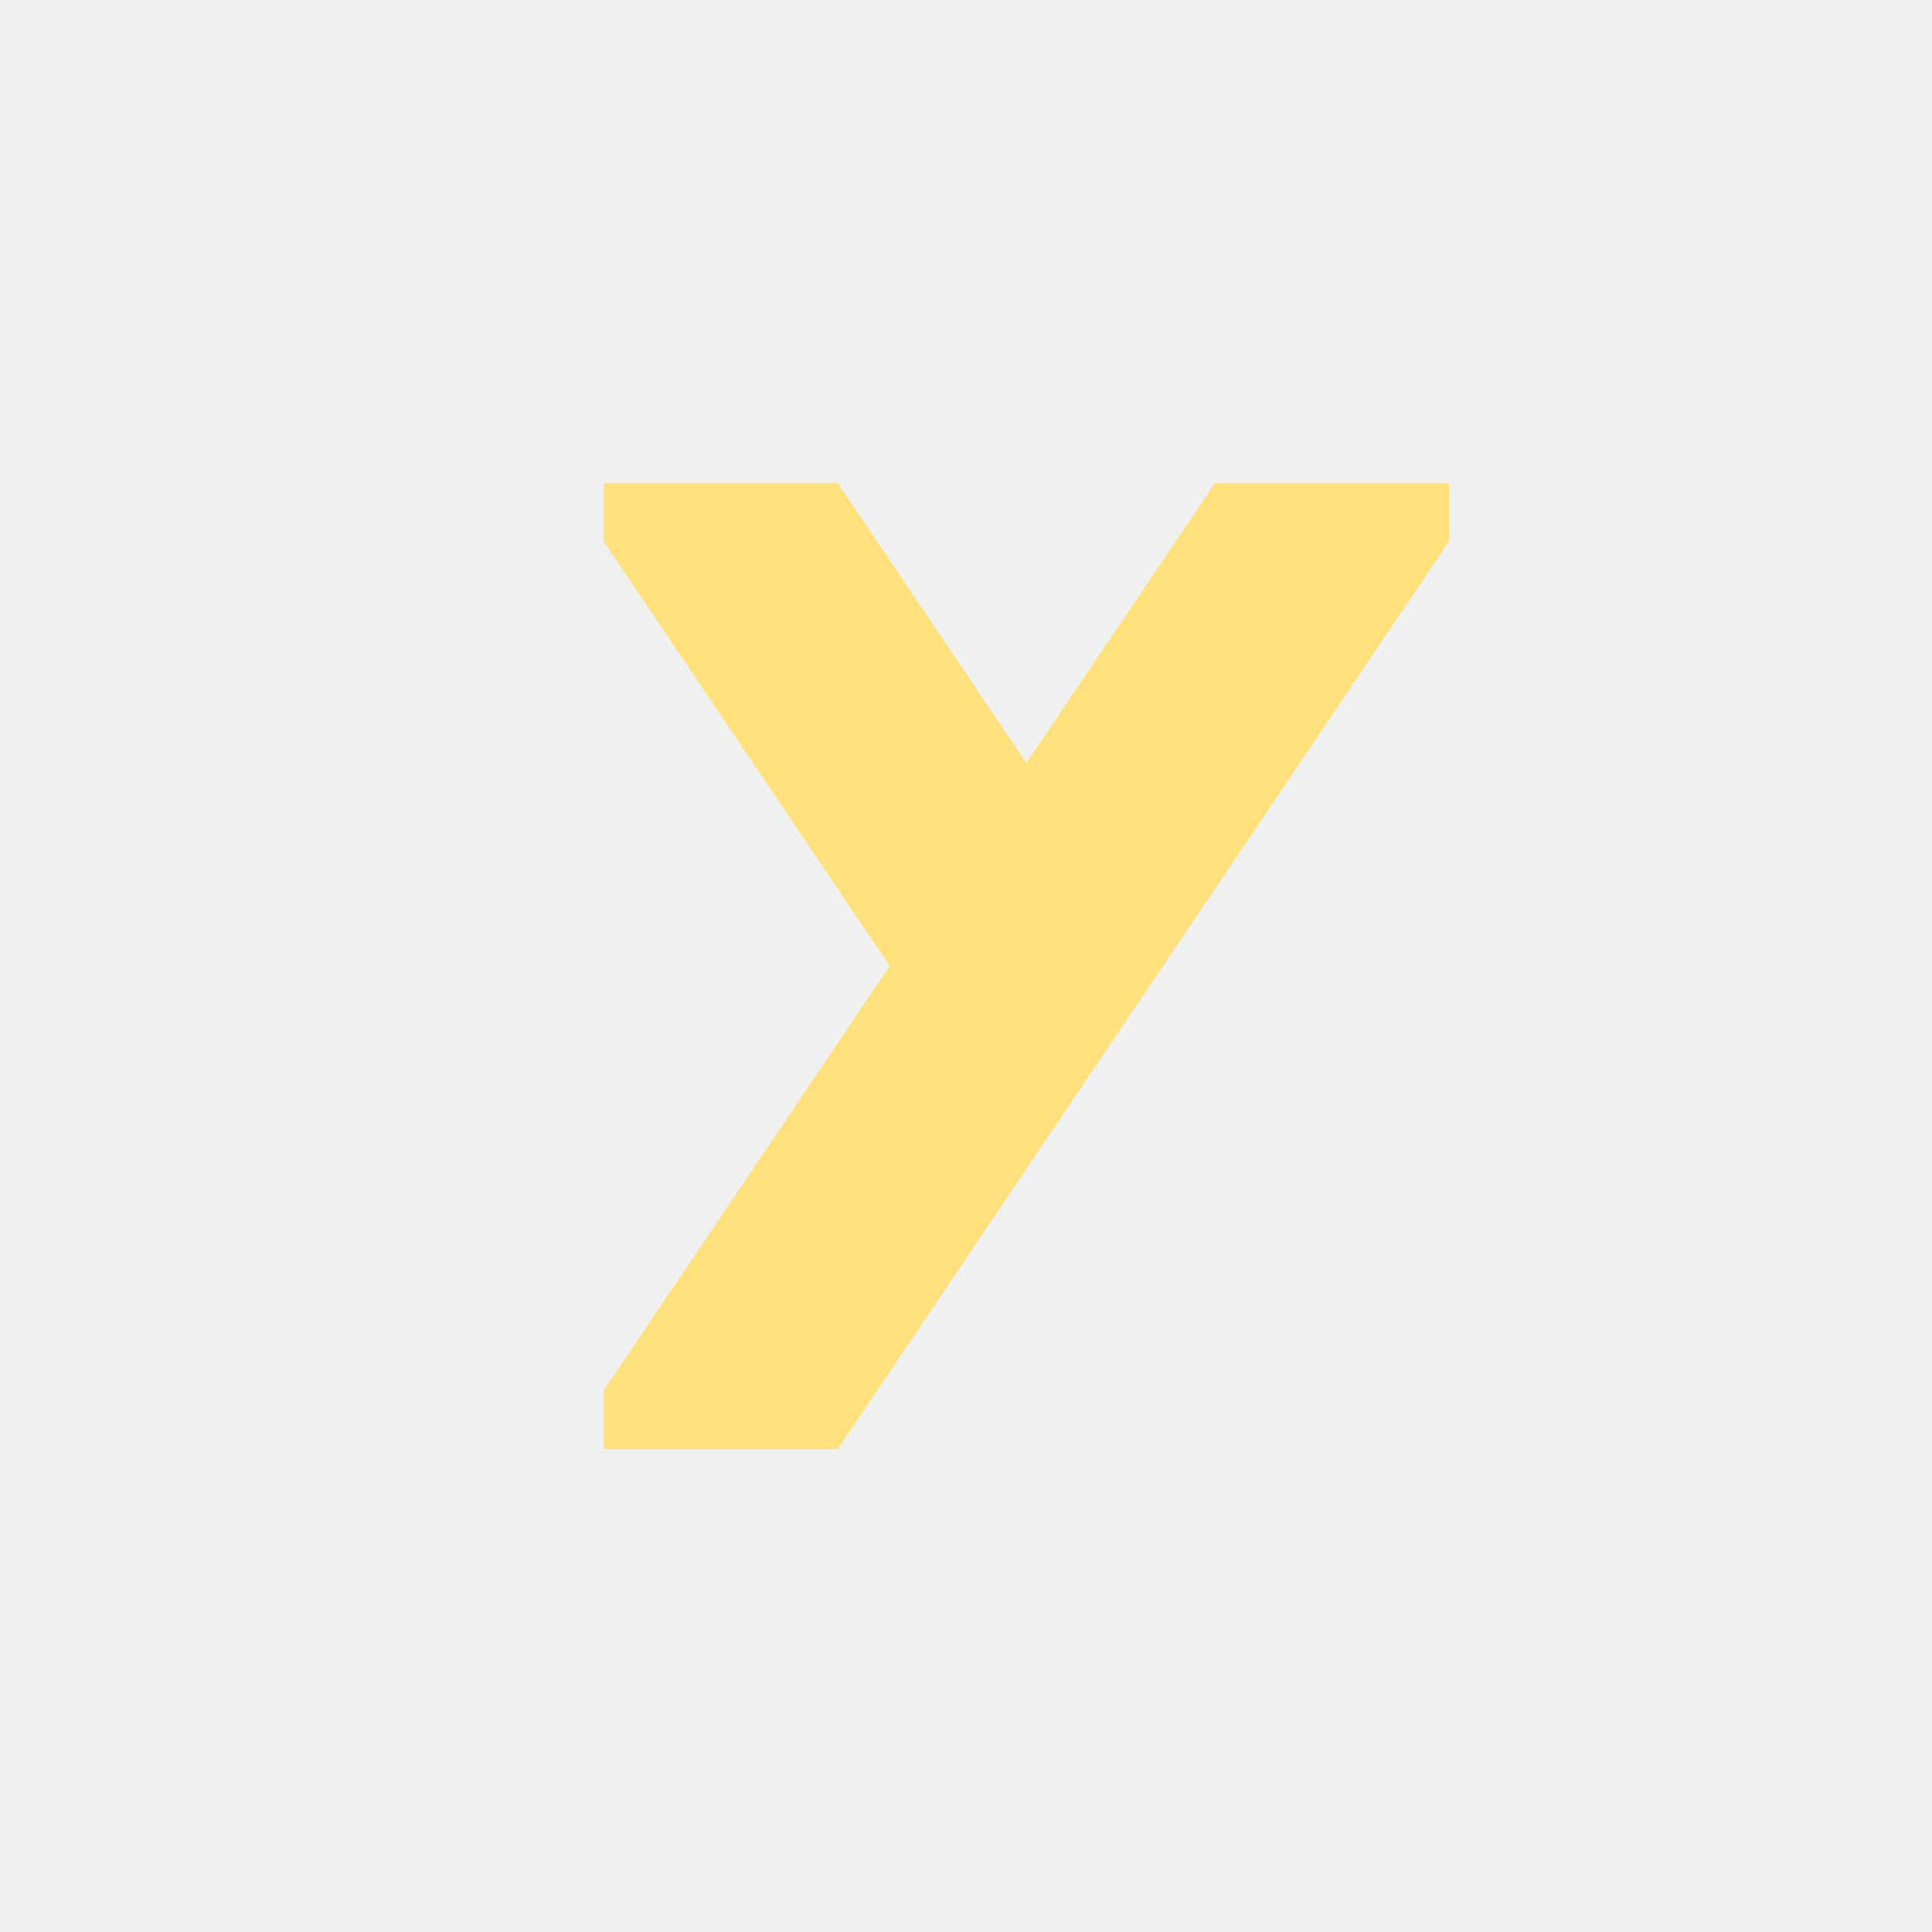
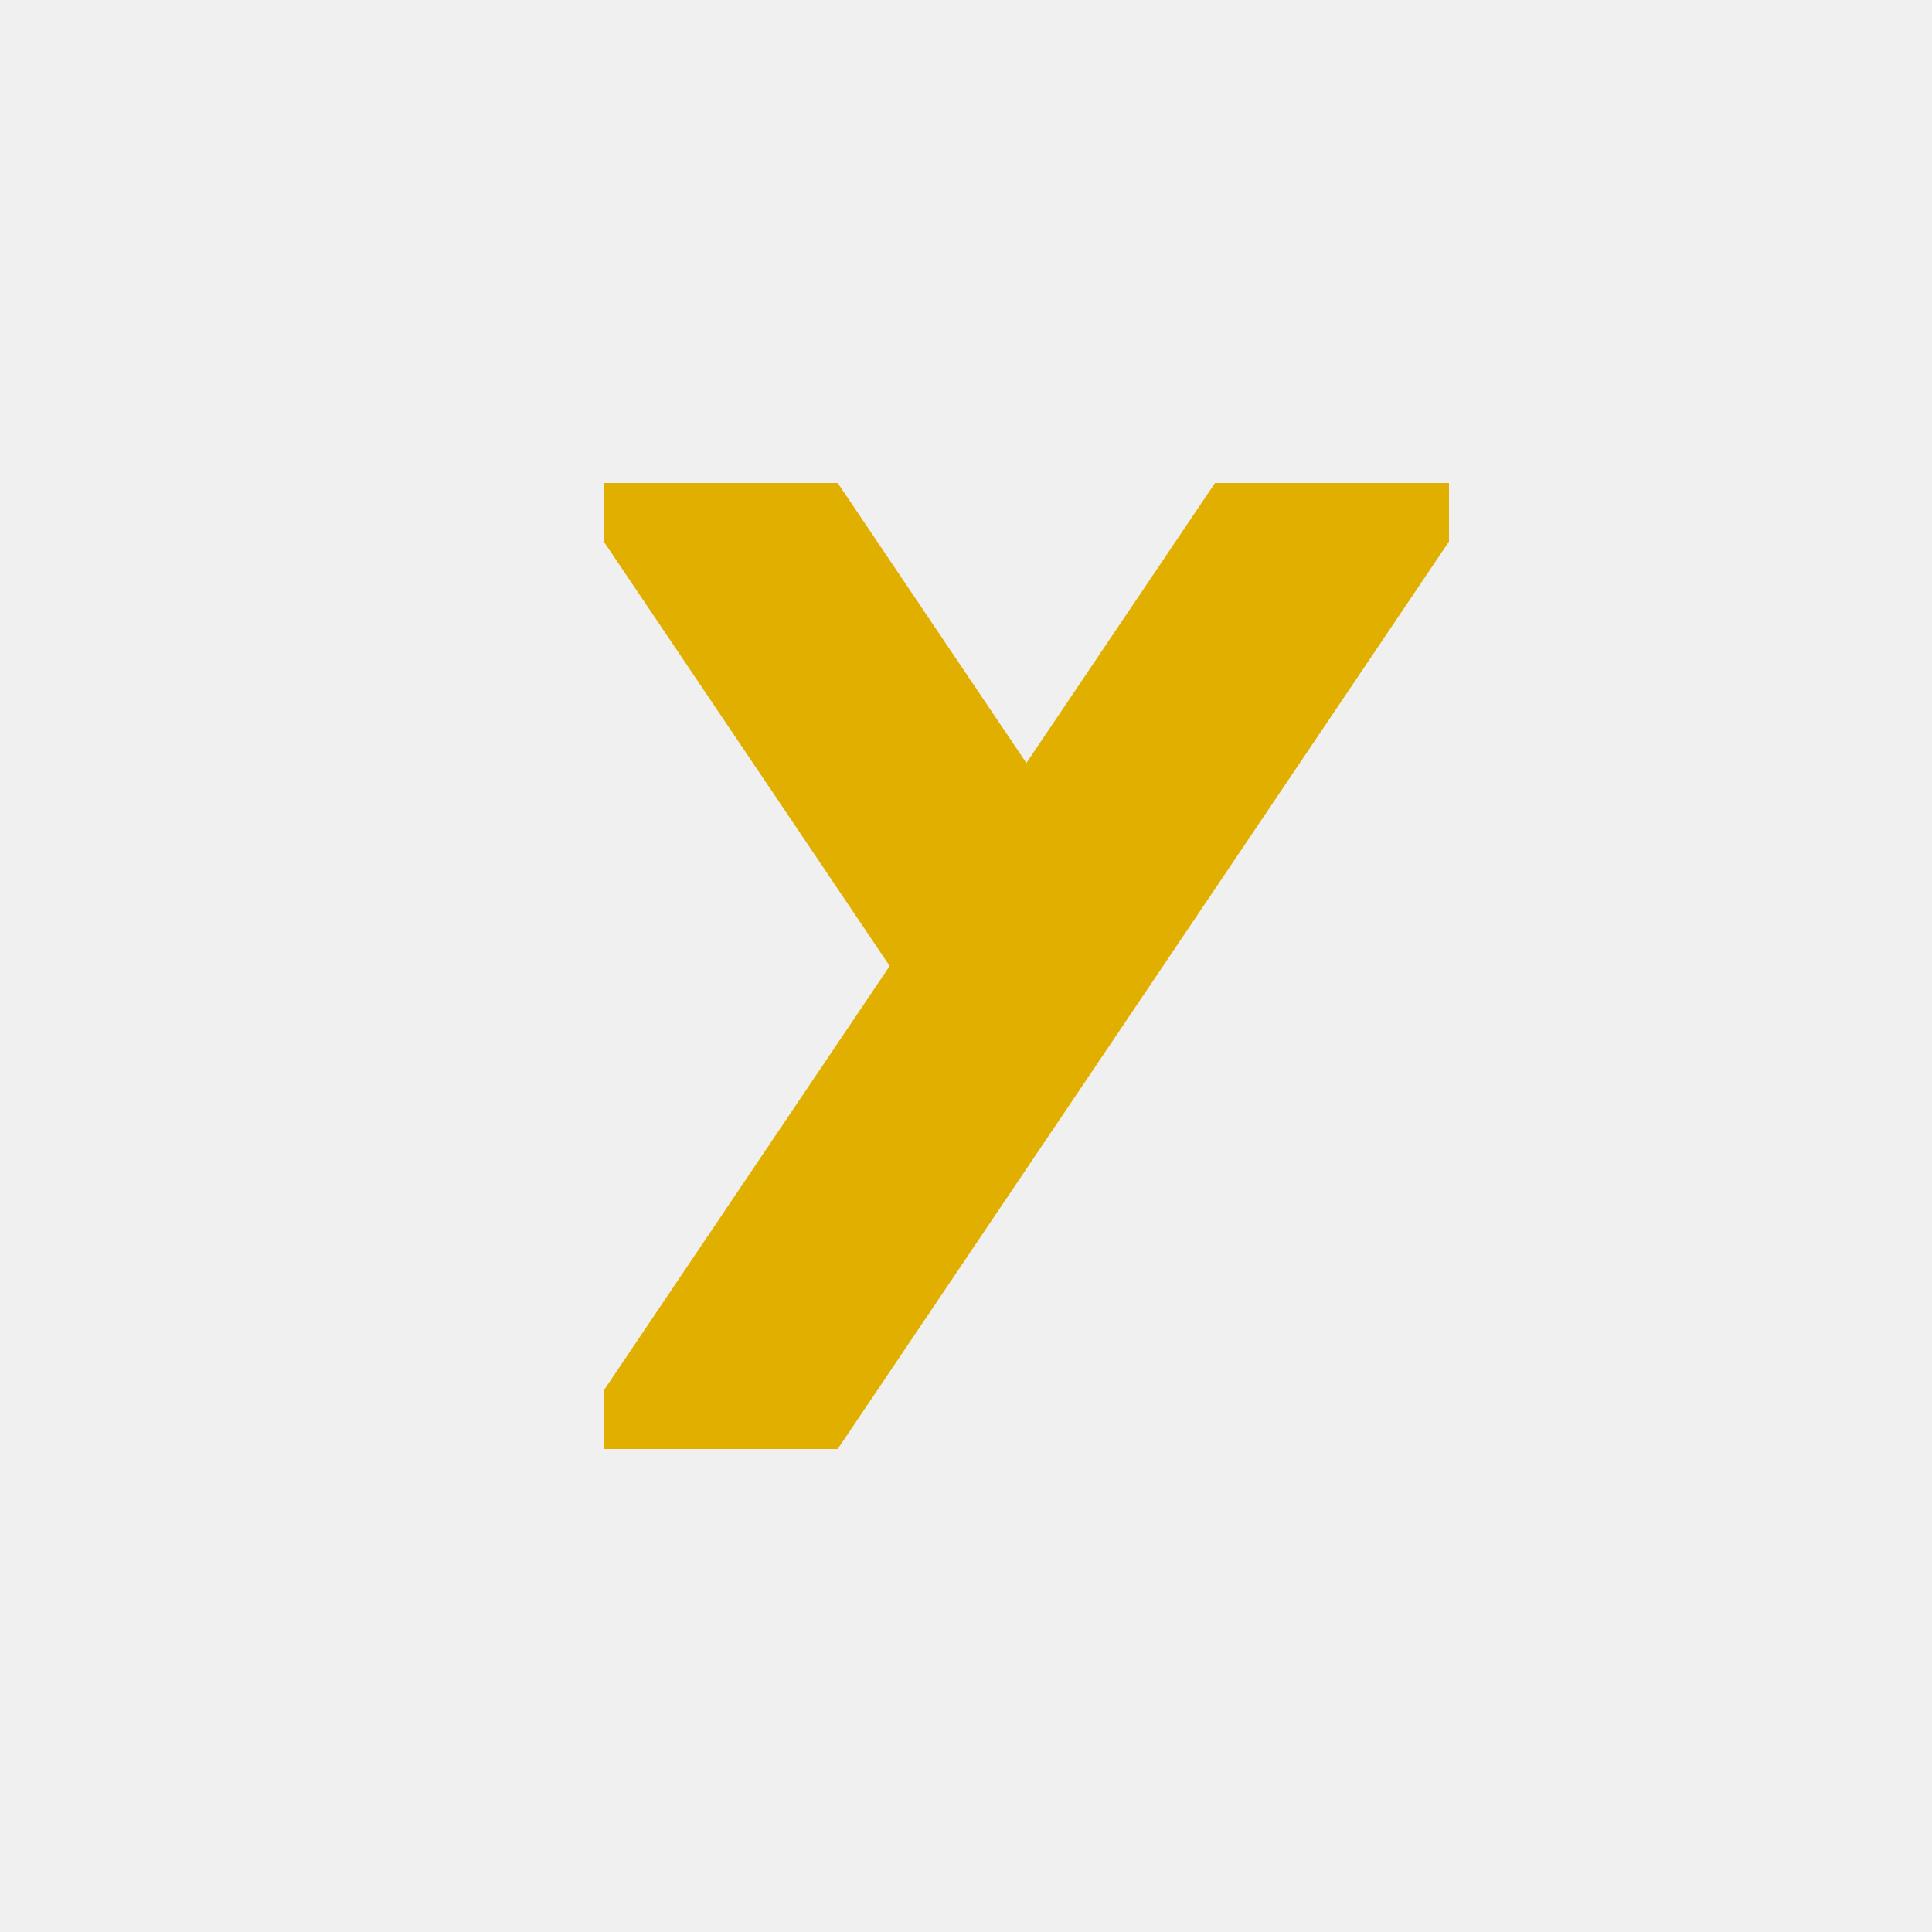
<svg xmlns="http://www.w3.org/2000/svg" width="16" height="16" viewBox="0 0 16 16" fill="none">
  <g id="yaml">
-     <g id="YAML" clip-path="url(#clip0)">
-       <path id="Vector" d="M10.736 3H13L6.264 13H4L7.368 8L4 3H6.264L8.5 6.319L10.736 3Z" fill="#FEE17C" />
+     <g id="YAML">
+       <g clip-path="url(#clip0)">
+         <path id="Vector" d="M10.736 3H13L6.264 13H4L7.368 8L4 3H6.264L8.5 6.319L10.736 3Z" fill="#E0AF00" />
+       </g>
    </g>
  </g>
  <defs>
    <clipPath id="clip0">
-       <rect width="7" height="8" fill="white" transform="translate(5 4)" />
+       <rect x="5" y="4" width="7" height="8" fill="white" />
    </clipPath>
  </defs>
</svg>
